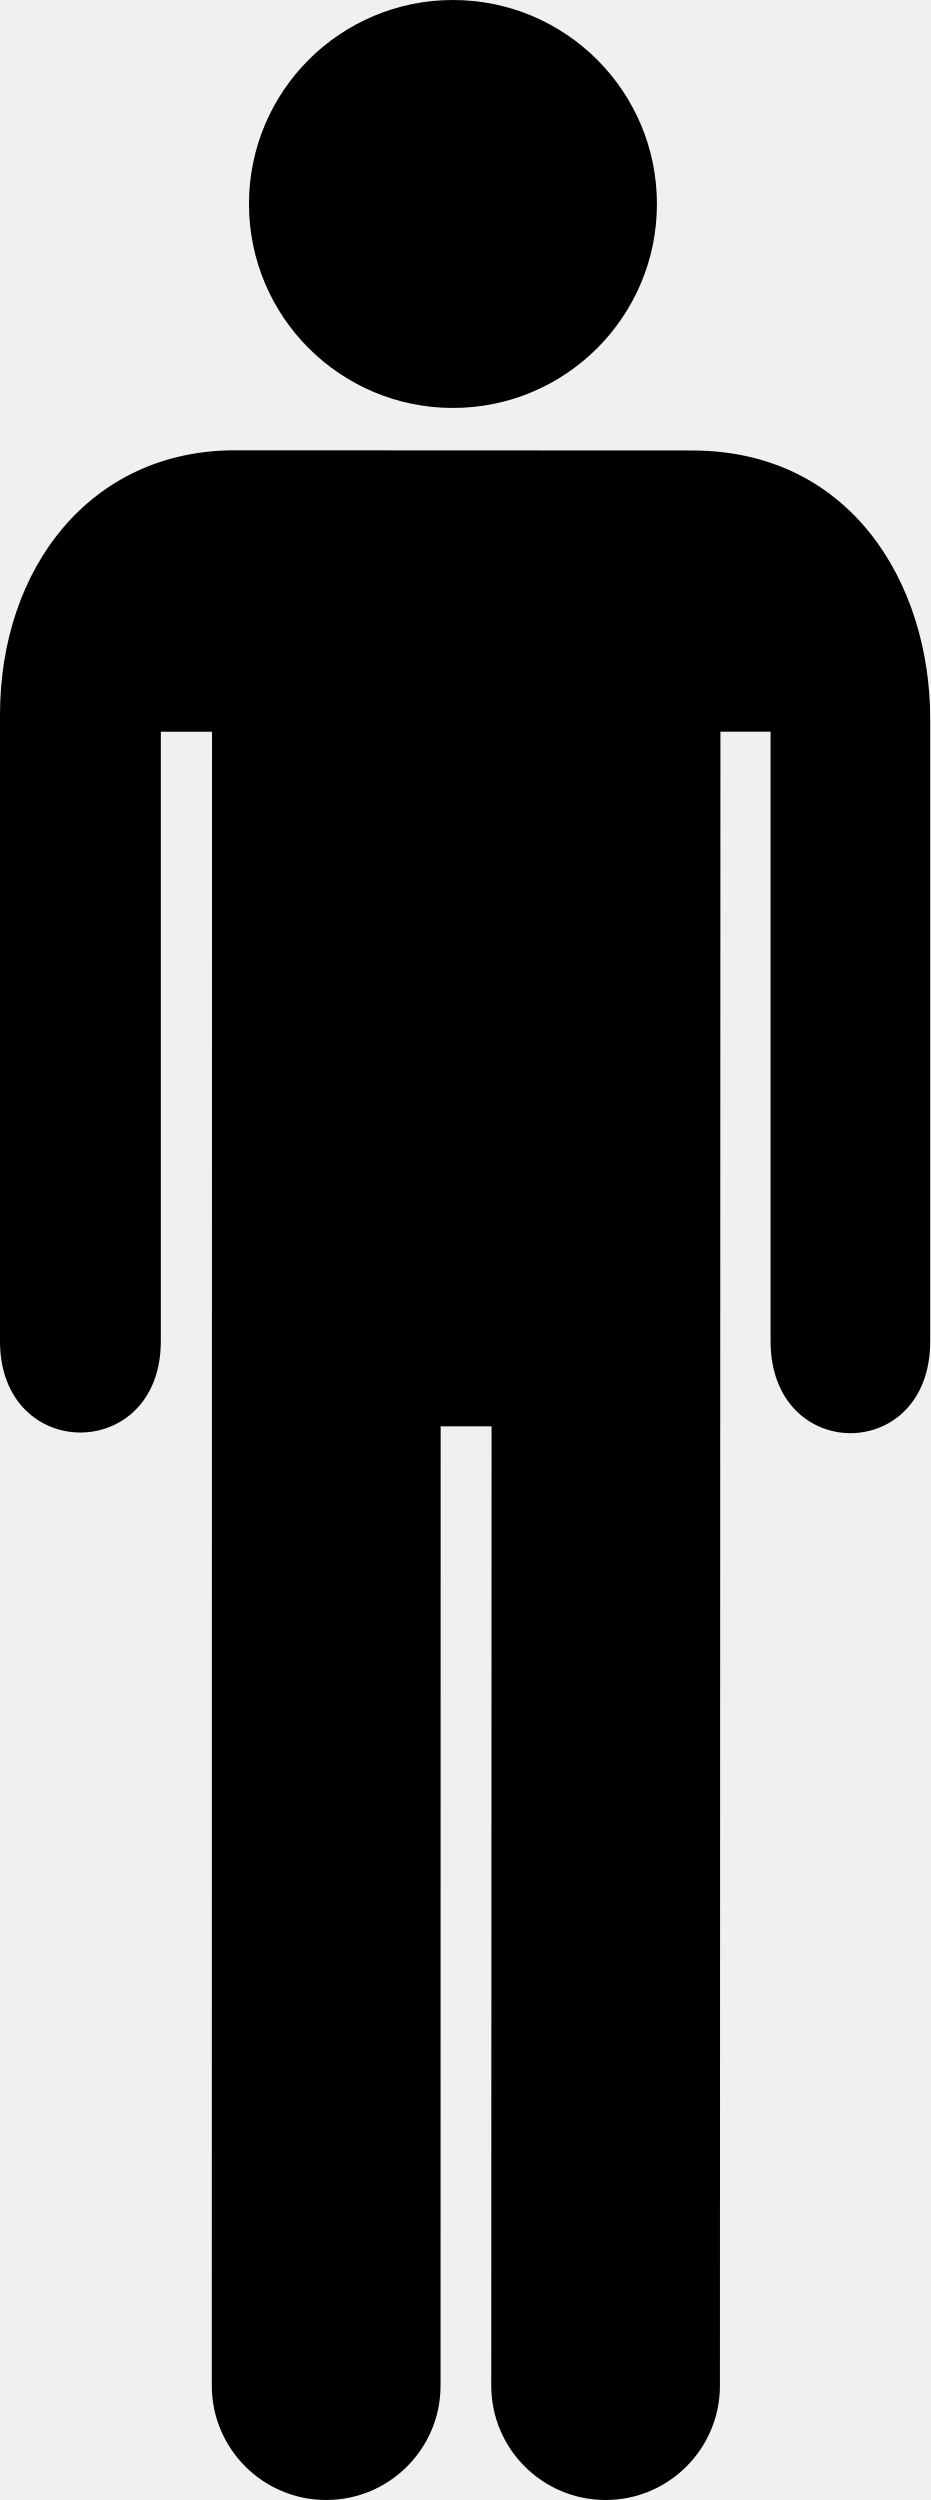
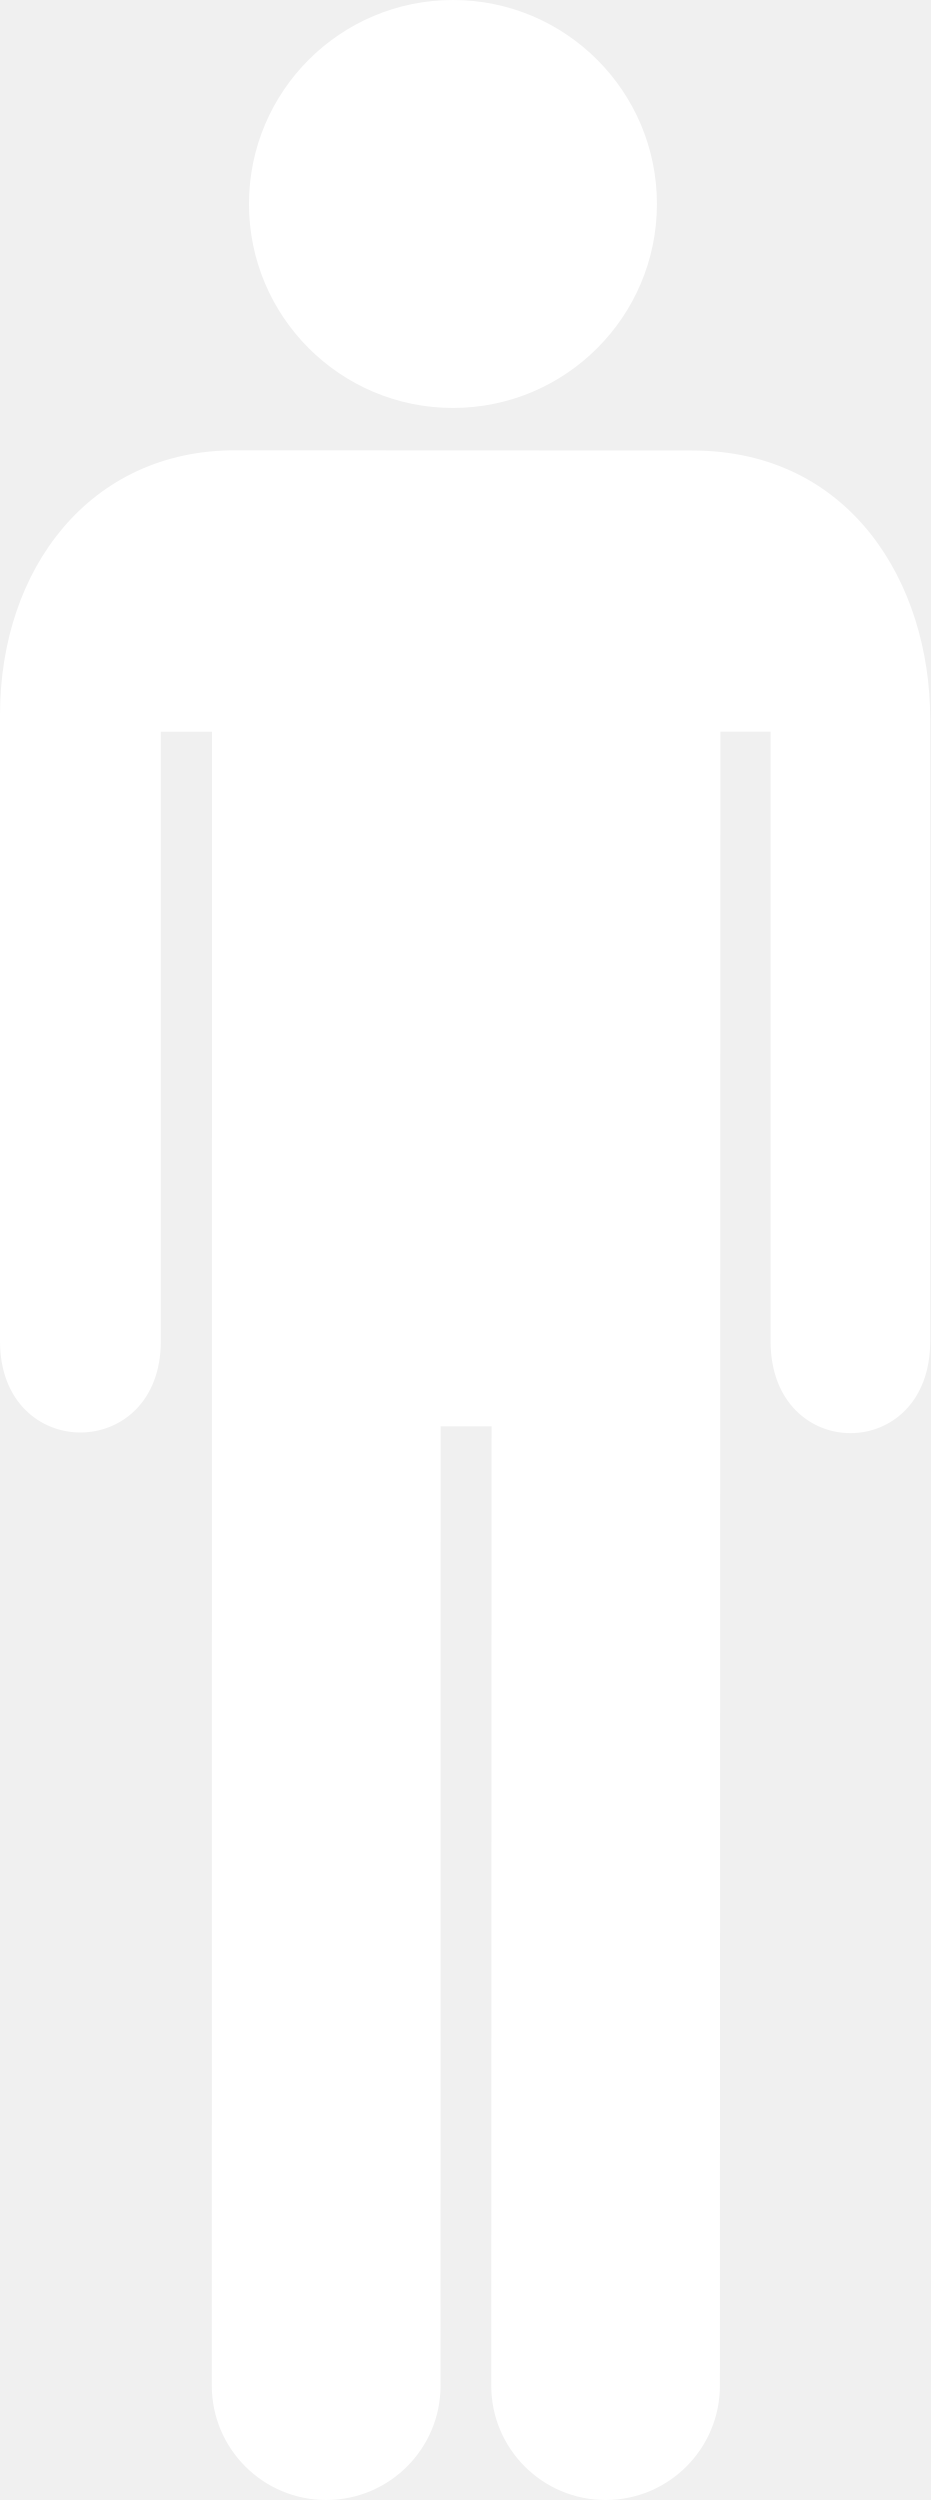
- <svg xmlns="http://www.w3.org/2000/svg" version="1.0" id="Layer_1" x="0px" y="0px" width="37.207px" height="100px" viewBox="0 0 37.207 100" enable-background="new 0 0 37.207 100" xml:space="preserve">
-   <circle cx="18.118" cy="8.159" r="8.159" />
-   <path d="M8.472,95.426c0,2.524,2.05,4.574,4.574,4.574c2.529,0,4.576-2.05,4.576-4.574l0.004-38.374h2.037L19.65,95.426  c0,2.524,2.048,4.574,4.574,4.574s4.573-2.05,4.573-4.574l0.02-66.158h2.006v24.38c0,4.905,6.398,4.905,6.384,0v-24.9  c0-5.418-3.184-10.728-9.523-10.728L9.396,18.012C3.619,18.012,0,22.722,0,28.599v25.05c0,4.869,6.433,4.869,6.433,0v-24.38h2.048  L8.472,95.426z" />
+ <svg xmlns="http://www.w3.org/2000/svg" version="1.1" id="Layer_1" x="0px" y="0px" width="37.207px" height="100px" viewBox="0 0 37.207 100" enable-background="new 0 0 37.207 100" xml:space="preserve">
+   <circle fill="#FFFFFF" cx="18.118" cy="8.159" r="8.159" />
+   <path fill="#FFFFFF" d="M8.472,95.426c0,2.524,2.05,4.574,4.574,4.574c2.529,0,4.576-2.05,4.576-4.574l0.004-38.374h2.037  L19.65,95.426c0,2.524,2.048,4.574,4.574,4.574c2.525,0,4.572-2.05,4.572-4.574l0.02-66.158h2.007v24.38  c0,4.904,6.397,4.904,6.384,0v-24.9c0-5.418-3.184-10.728-9.523-10.728L9.396,18.012C3.619,18.012,0,22.722,0,28.599v25.049  c0,4.869,6.433,4.869,6.433,0V29.269h2.048L8.472,95.426z" />
</svg>
